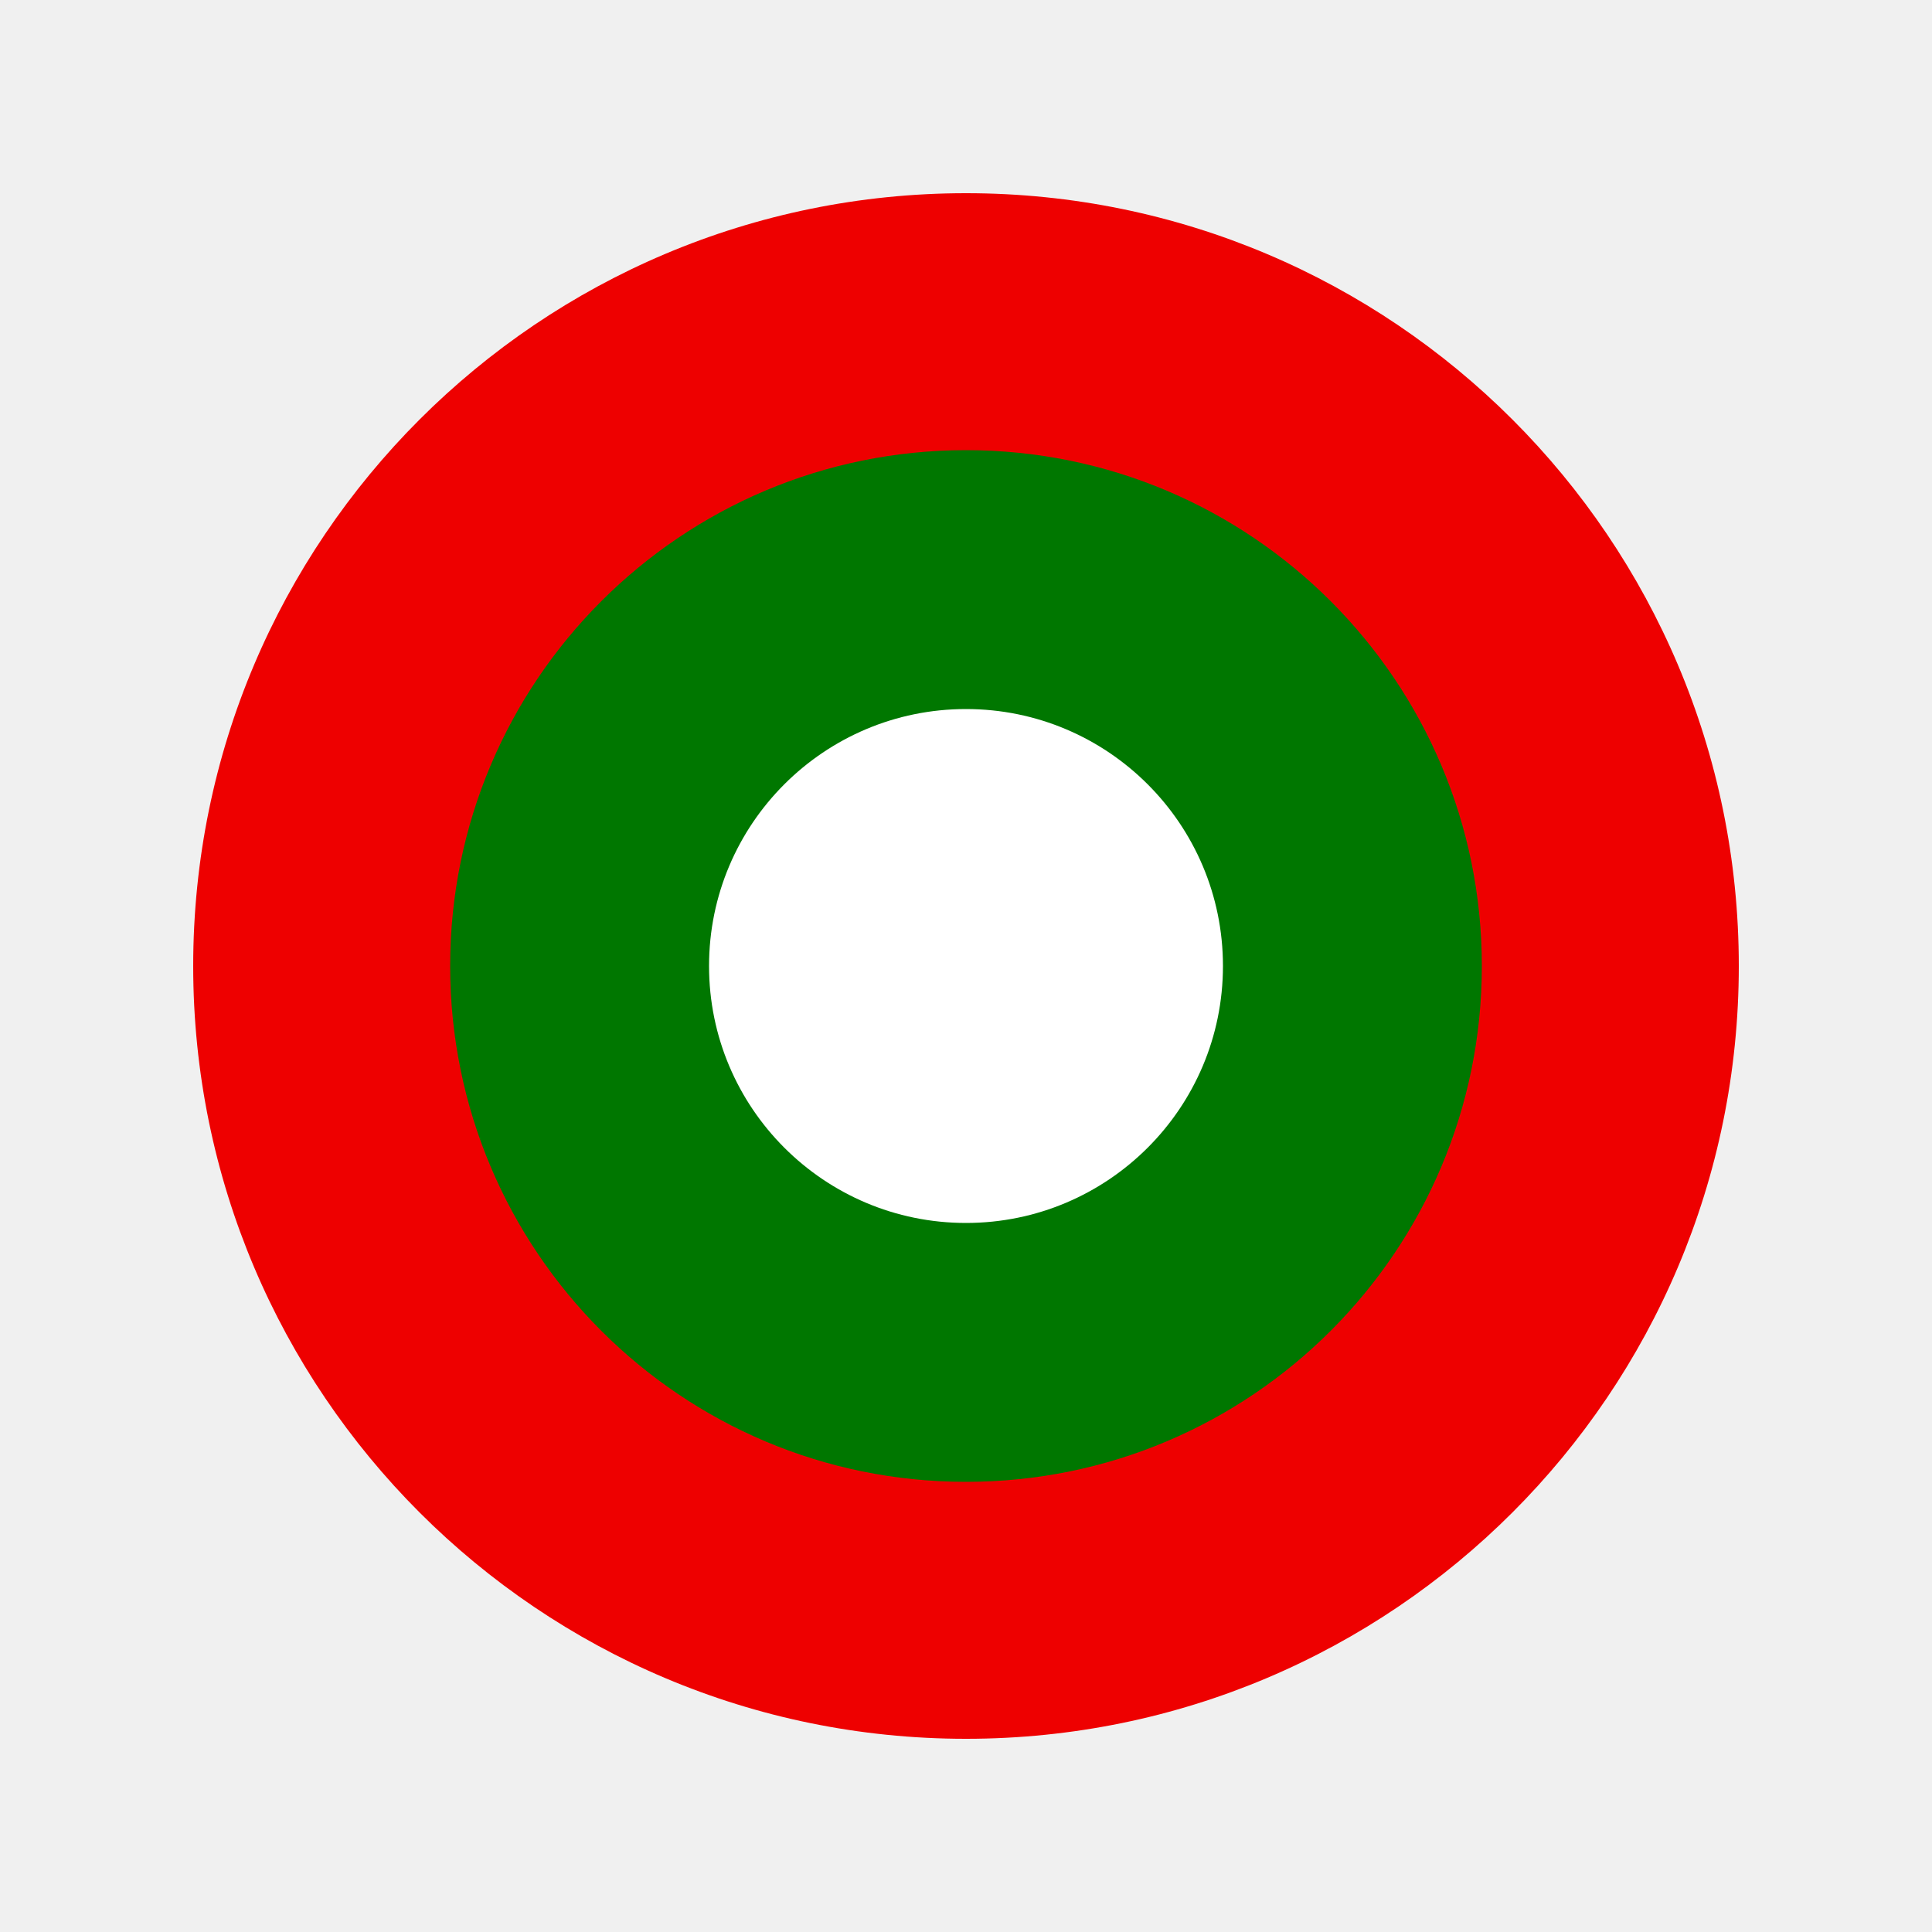
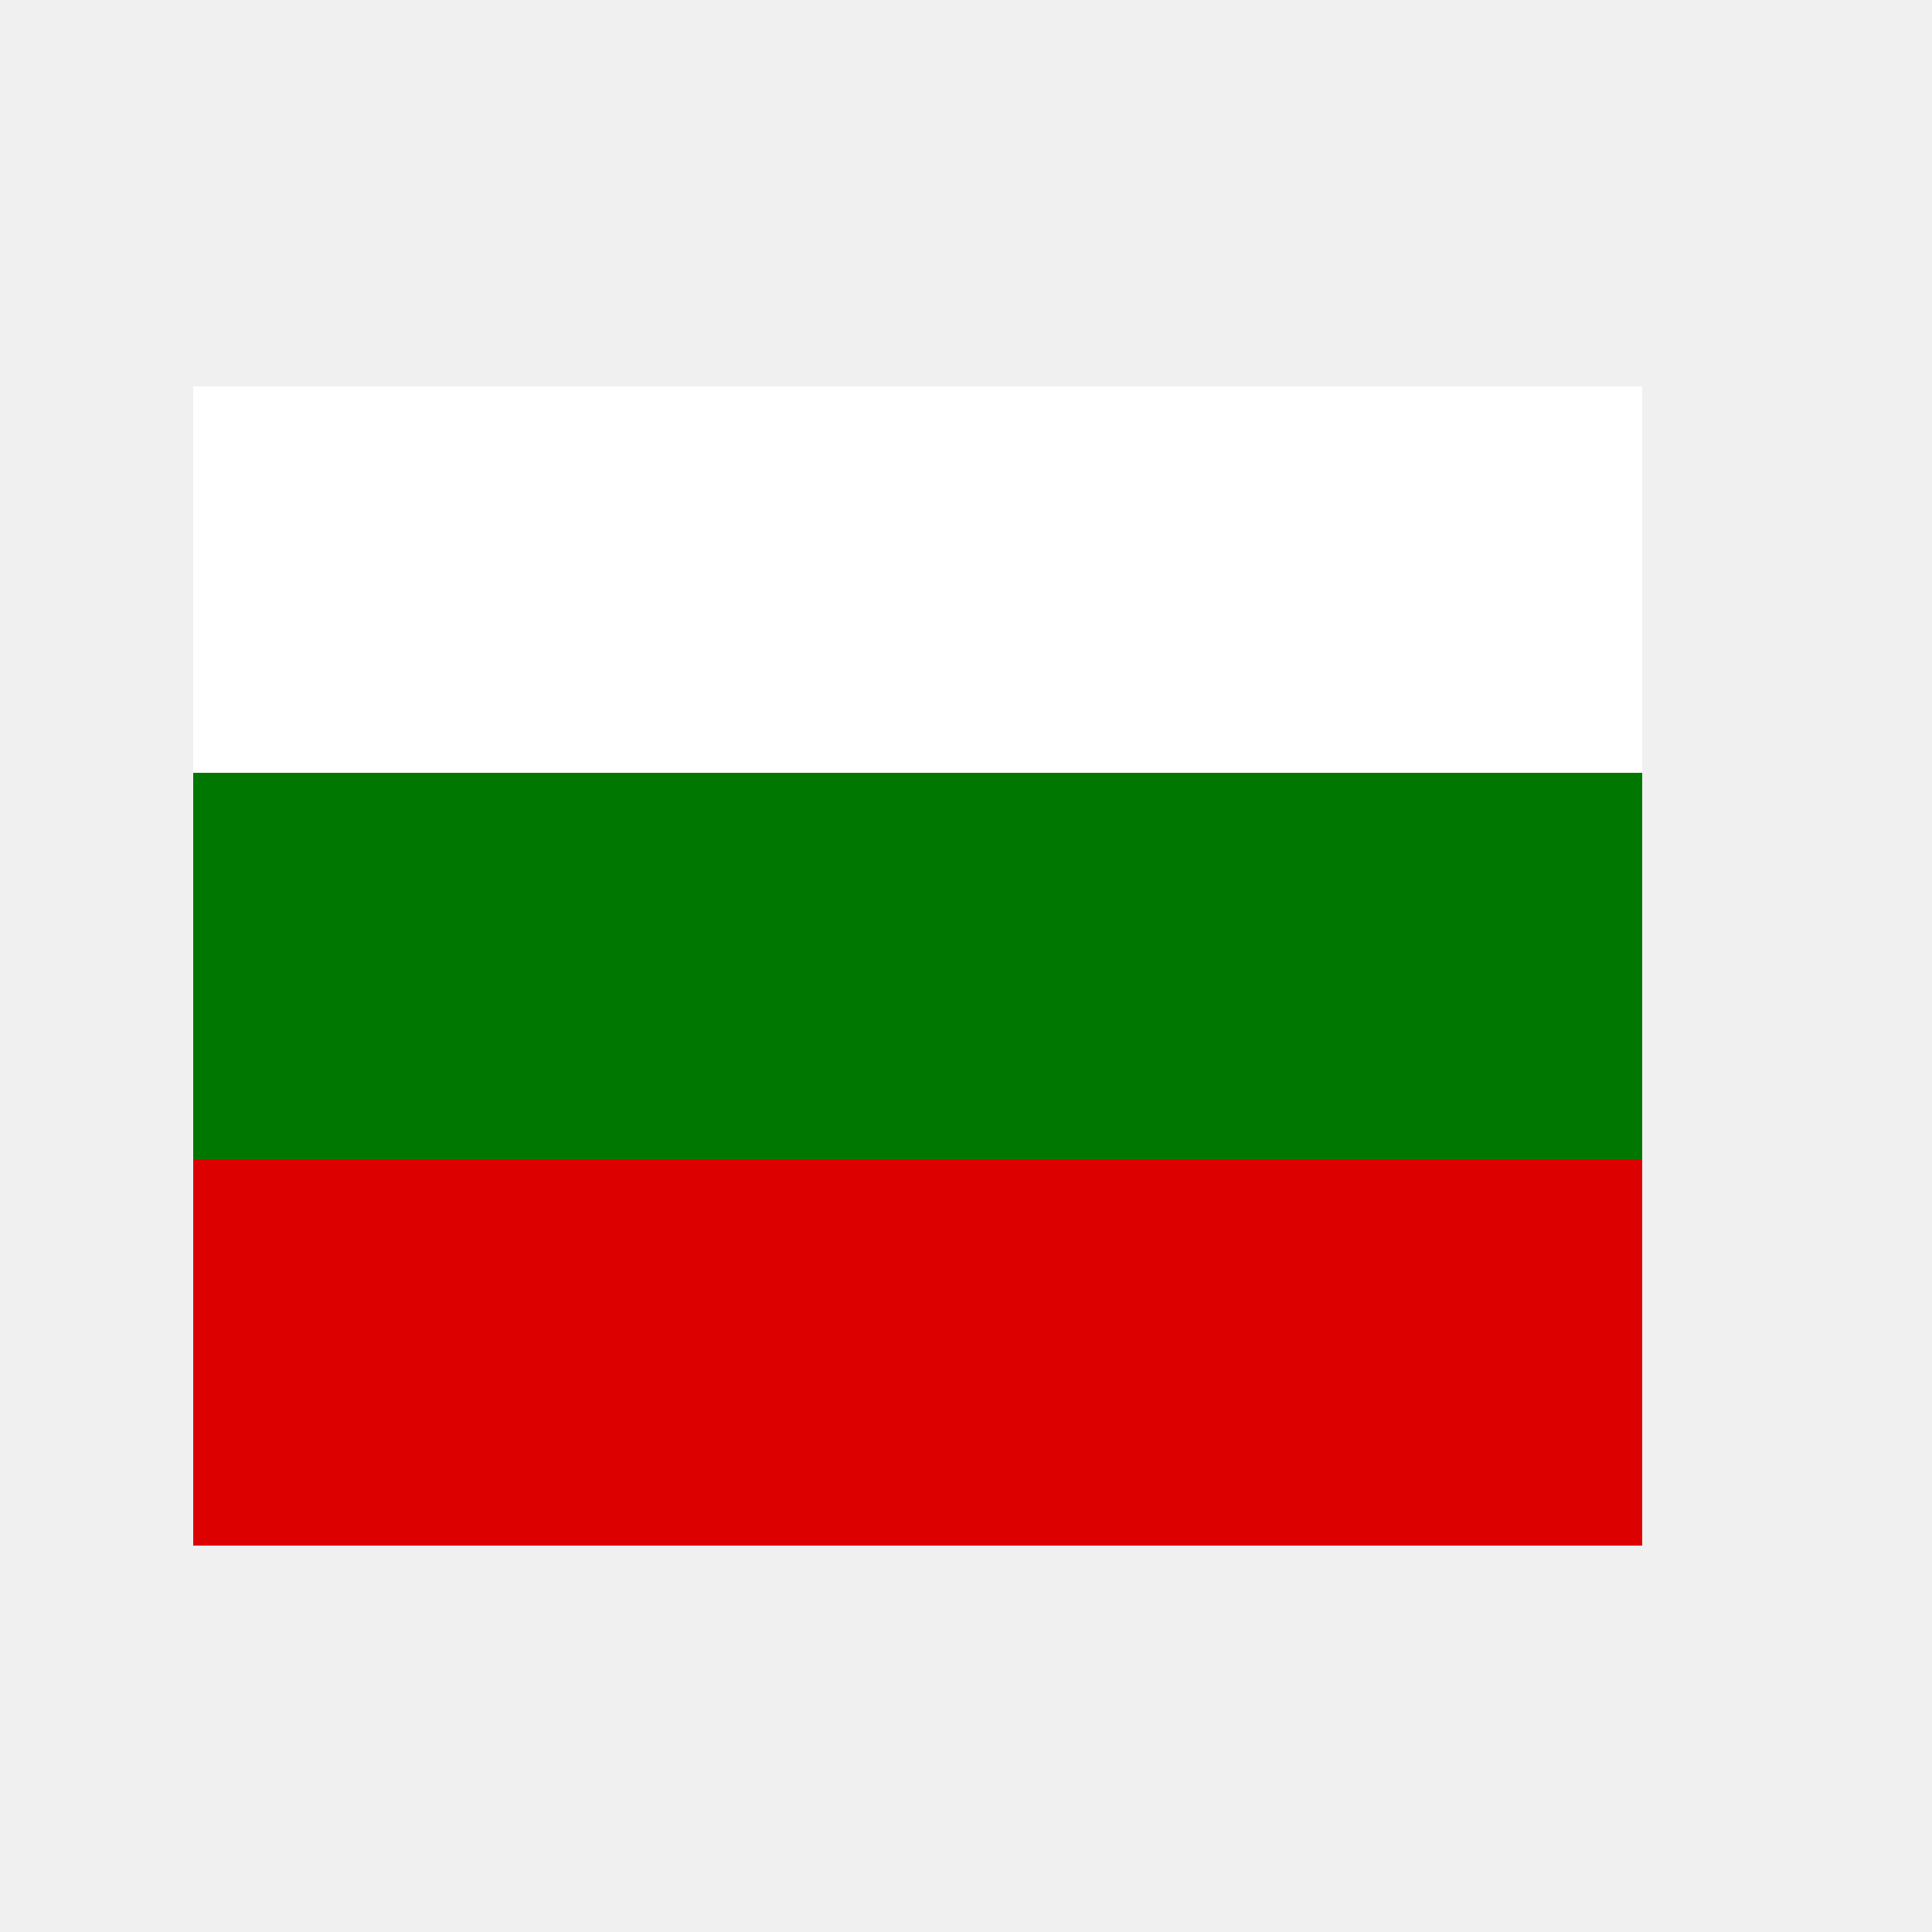
<svg xmlns="http://www.w3.org/2000/svg" viewBox="0 0 100 100">
-   <circle cx="50" cy="50" r="40" style="fill:#E00;" />
-   <circle cx="50" cy="50" r="26.7" style="fill:#070;" />
-   <circle cx="50" cy="50" r="13.3" style="fill:#FFF;" />
+   <path d="M 10 20 L 85 20 L 85 40 L 10 40 L 10 20" style="fill:#FFF;" />
+   <path d="M 10 60 L 85 60 L 85 40 L 10 40 L 10 60" style="fill:#070;" />
+   <path d="M 10 80 L 85 80 L 85 60 L 10 60 L 10 80" style="fill:#D00;" />
</svg>
